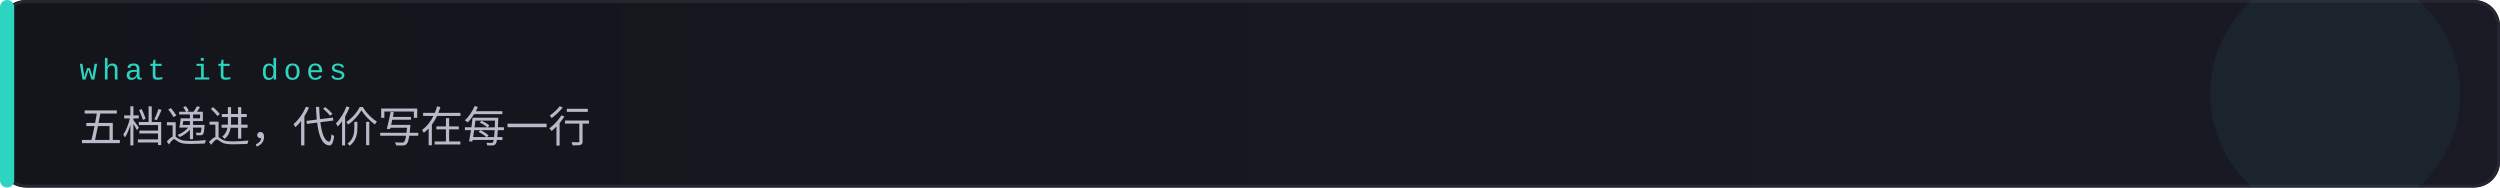
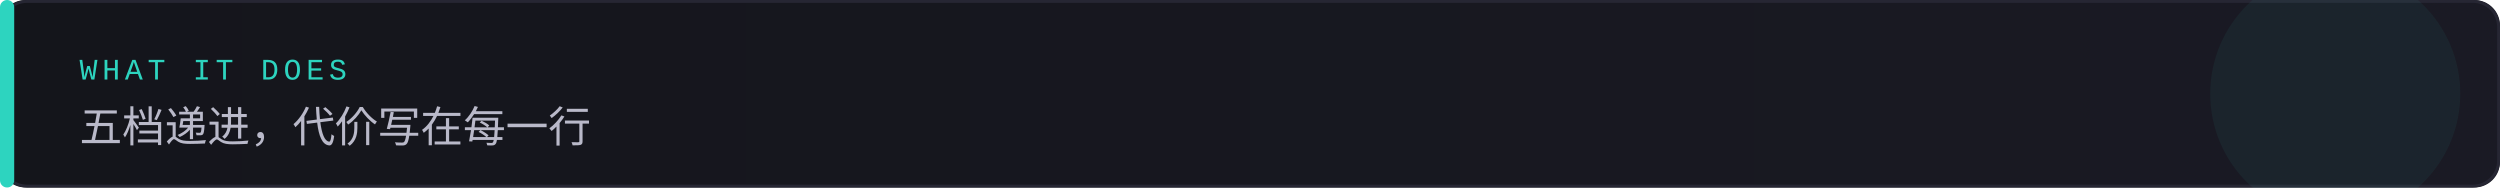
<svg xmlns="http://www.w3.org/2000/svg" width="880" height="66" viewBox="0 0 880 66" role="img" aria-label="五档递进，代价写在每一行">
  <defs>
    <linearGradient id="gwhat" x1="0" y1="0" x2="1" y2="0">
      <stop offset="0%" stop-color="#14151b" />
      <stop offset="100%" stop-color="#1a1a24" />
    </linearGradient>
  </defs>
  <rect width="880" height="66" rx="9" fill="url(#gwhat)" />
  <rect x="0.5" y="0.5" width="879" height="65" rx="9" fill="none" stroke="#262633" />
  <rect x="0" y="0" width="5" height="66" rx="2.5" fill="#2dd4bf" />
  <circle cx="822" cy="33" r="44" fill="#2dd4bf" opacity="0.06" />
-   <text x="28" y="28" font-family="ui-monospace,SFMono-Regular,'SF Mono',Consolas,'Liberation Mono',Menlo,'Microsoft YaHei',monospace" font-size="10.5" fill="#2dd4bf" letter-spacing="0.16em">what it does</text>
+   <text x="28" y="28" font-family="ui-monospace,SFMono-Regular,'SF Mono',Consolas,'Liberation Mono',Menlo,'Microsoft YaHei',monospace" font-size="10.5" fill="#2dd4bf" letter-spacing="0.16em">WHAT IT DOES</text>
  <text x="28" y="50" font-family="-apple-system,BlinkMacSystemFont,'Segoe UI','PingFang SC','Hiragino Sans GB','Microsoft YaHei','Noto Sans SC',Helvetica,Arial,sans-serif" font-size="15" fill="#b9b9c9">五档递进，代价写在每一行</text>
</svg>
